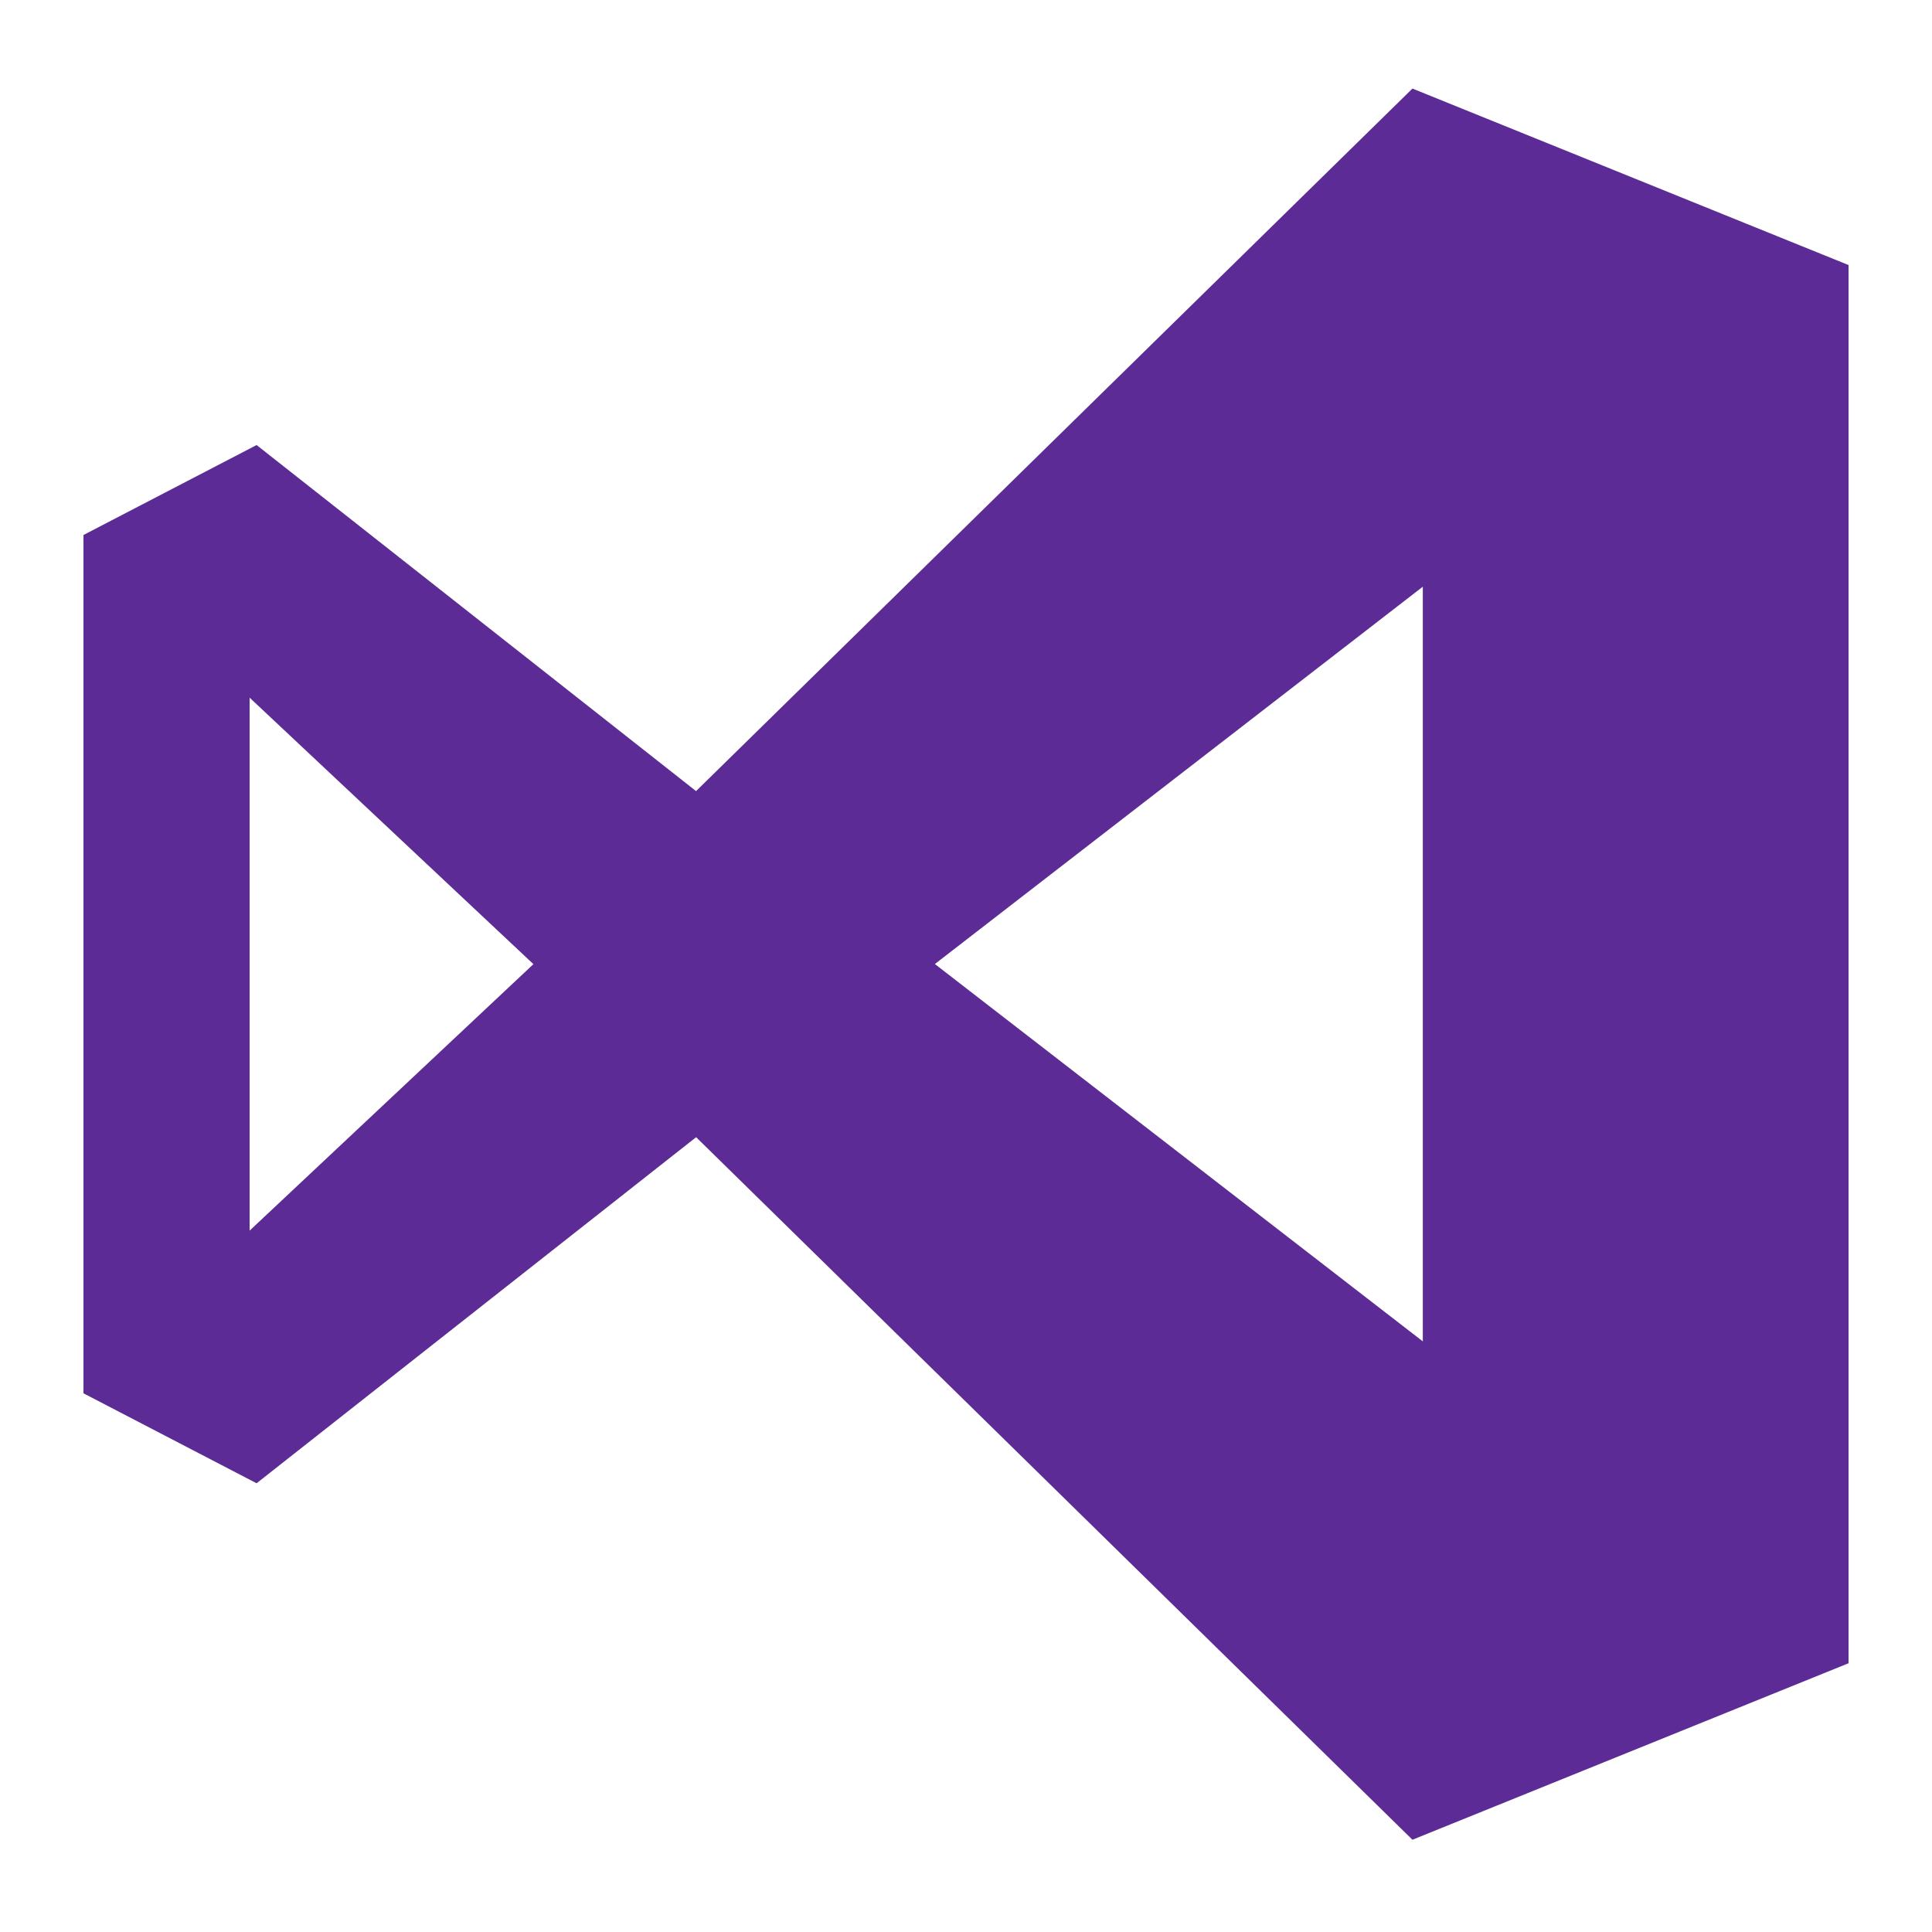
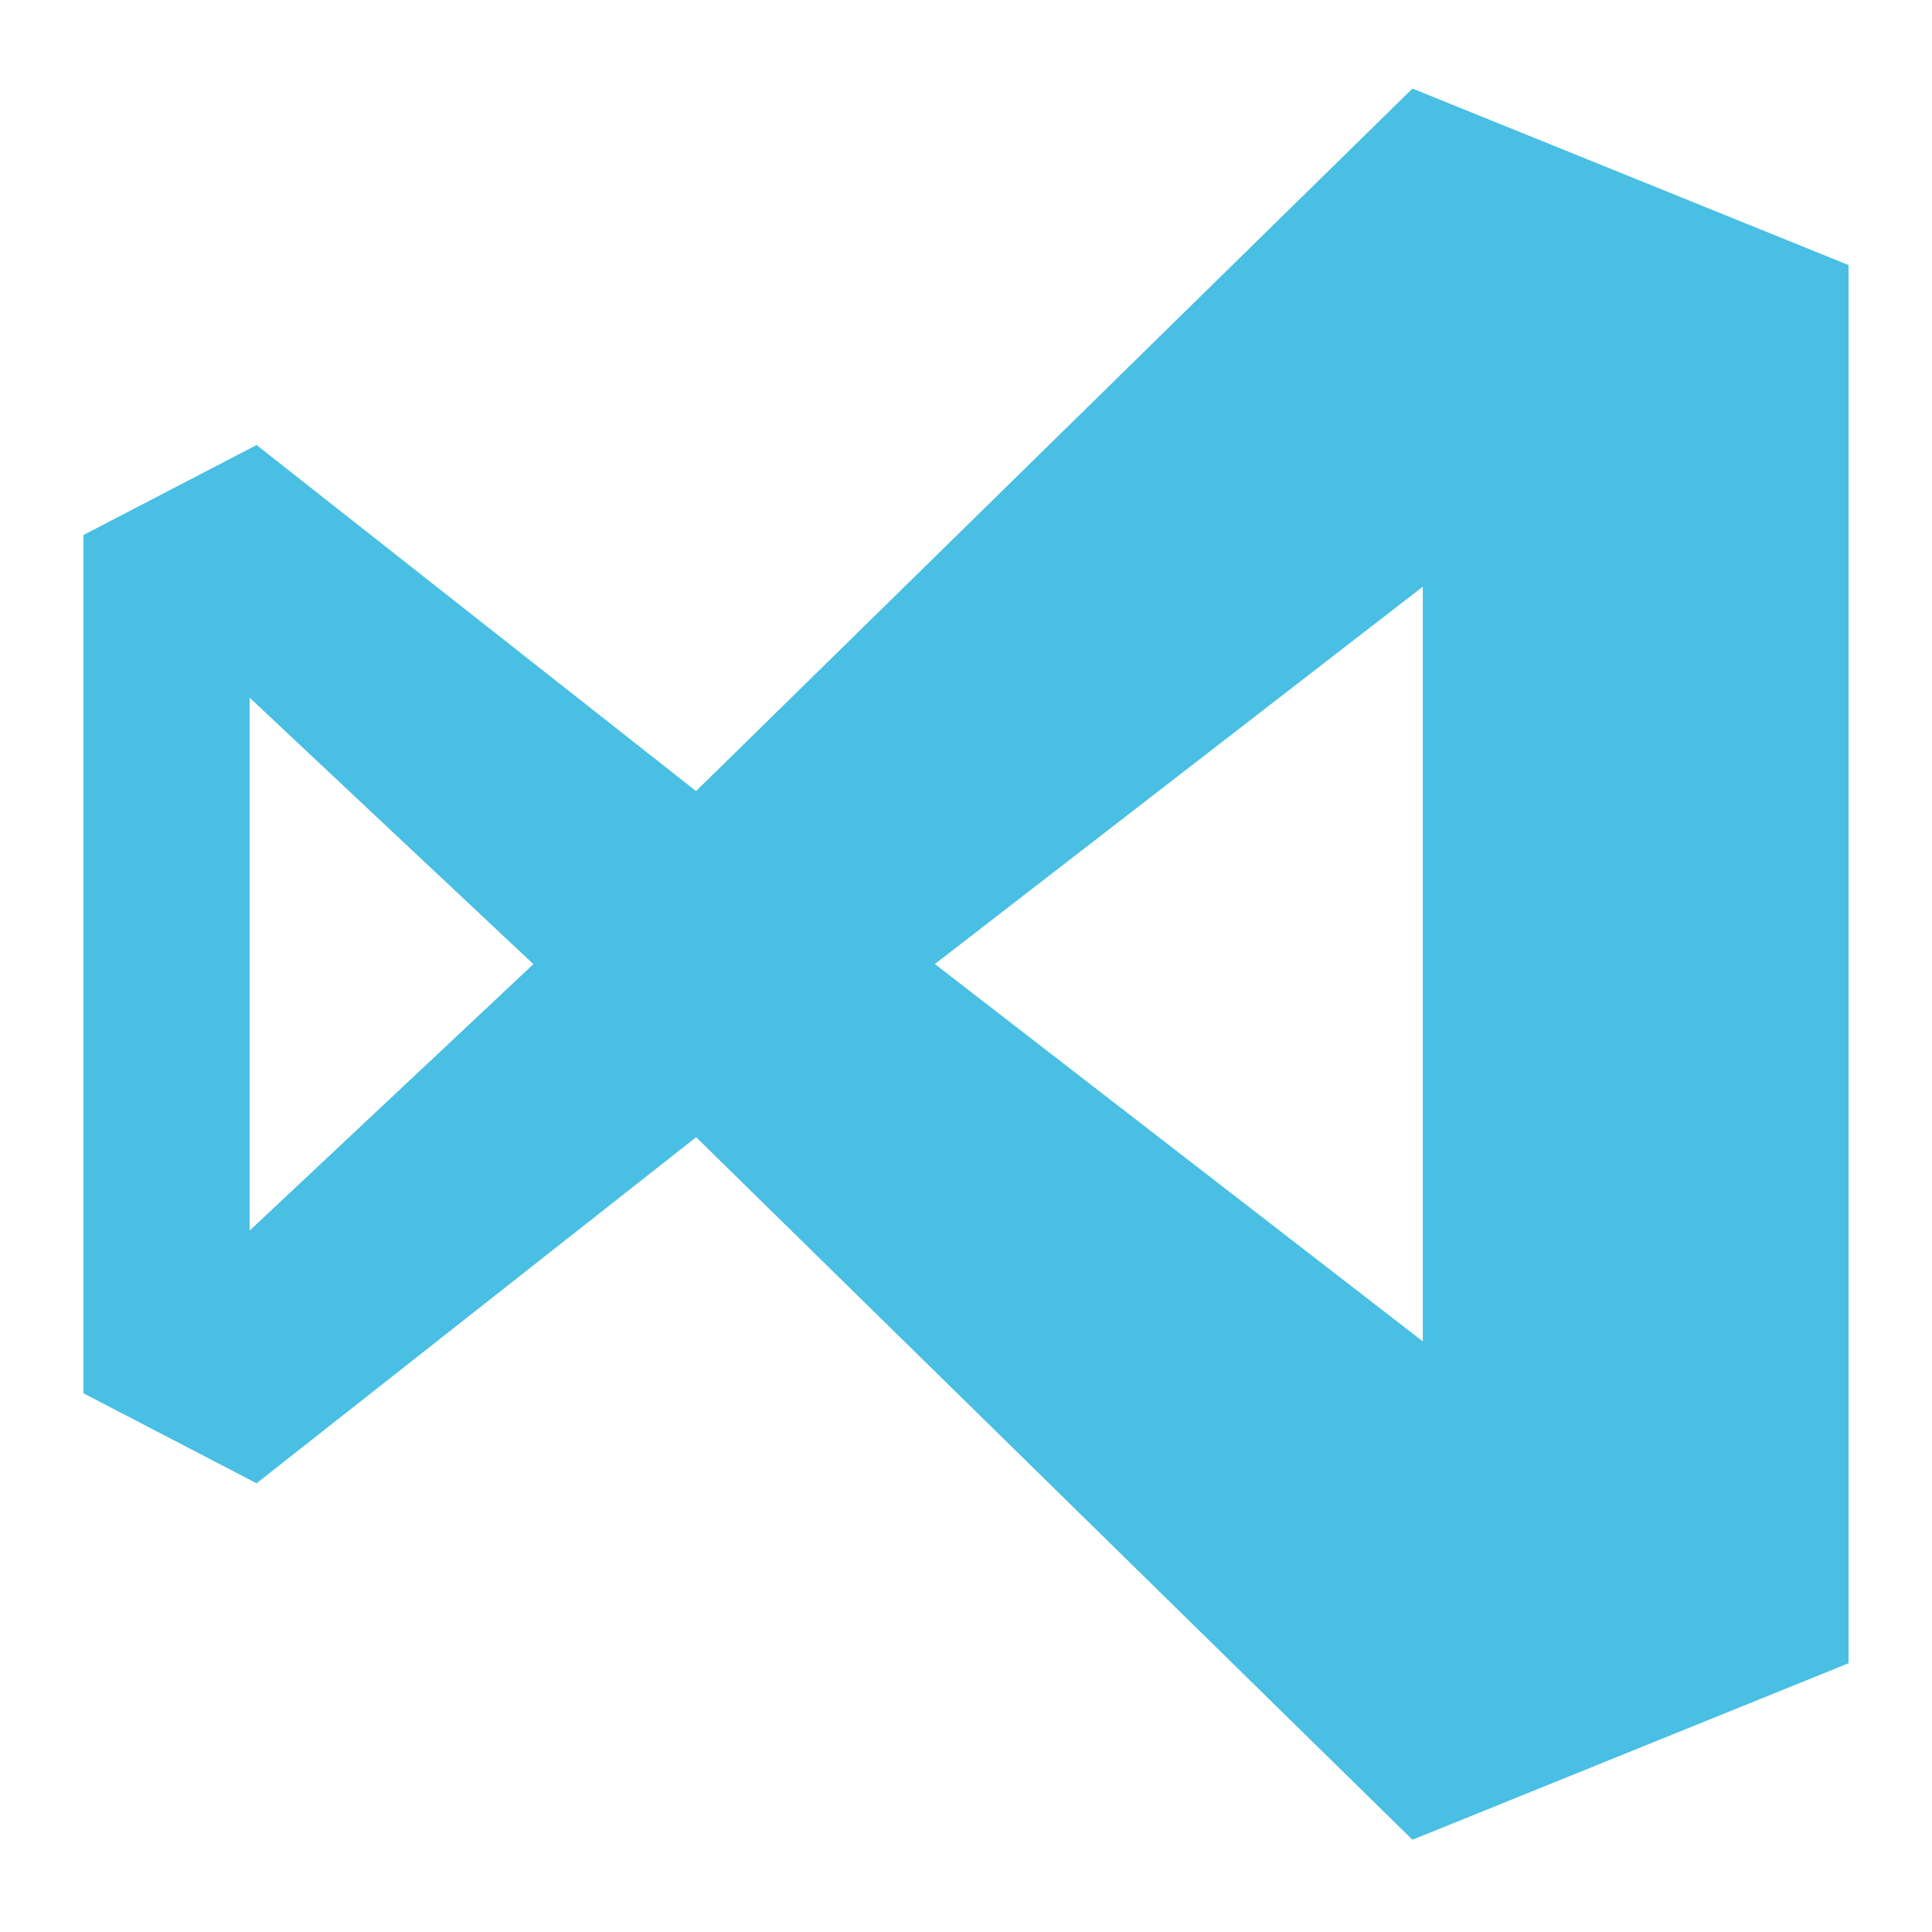
<svg xmlns="http://www.w3.org/2000/svg" fill="#48bfe3" id="Apple" viewBox="0 0 512 512">
  <defs>
-     <style>.cls-1{fill:#5c2b95;}</style>
-   </defs>
+ </defs>
  <path class="cls-1" d="M374.31,23.47,184.46,209.65,68,117.94,22.12,141.78V369.24L68,393.08l116.48-91.71L374.31,487.55l115.57-46.77V70.24ZM66.15,326.13V184.89l75.21,70.62Zm310.91,29.35-129.31-100,129.31-100V355.48Z" />
</svg>
